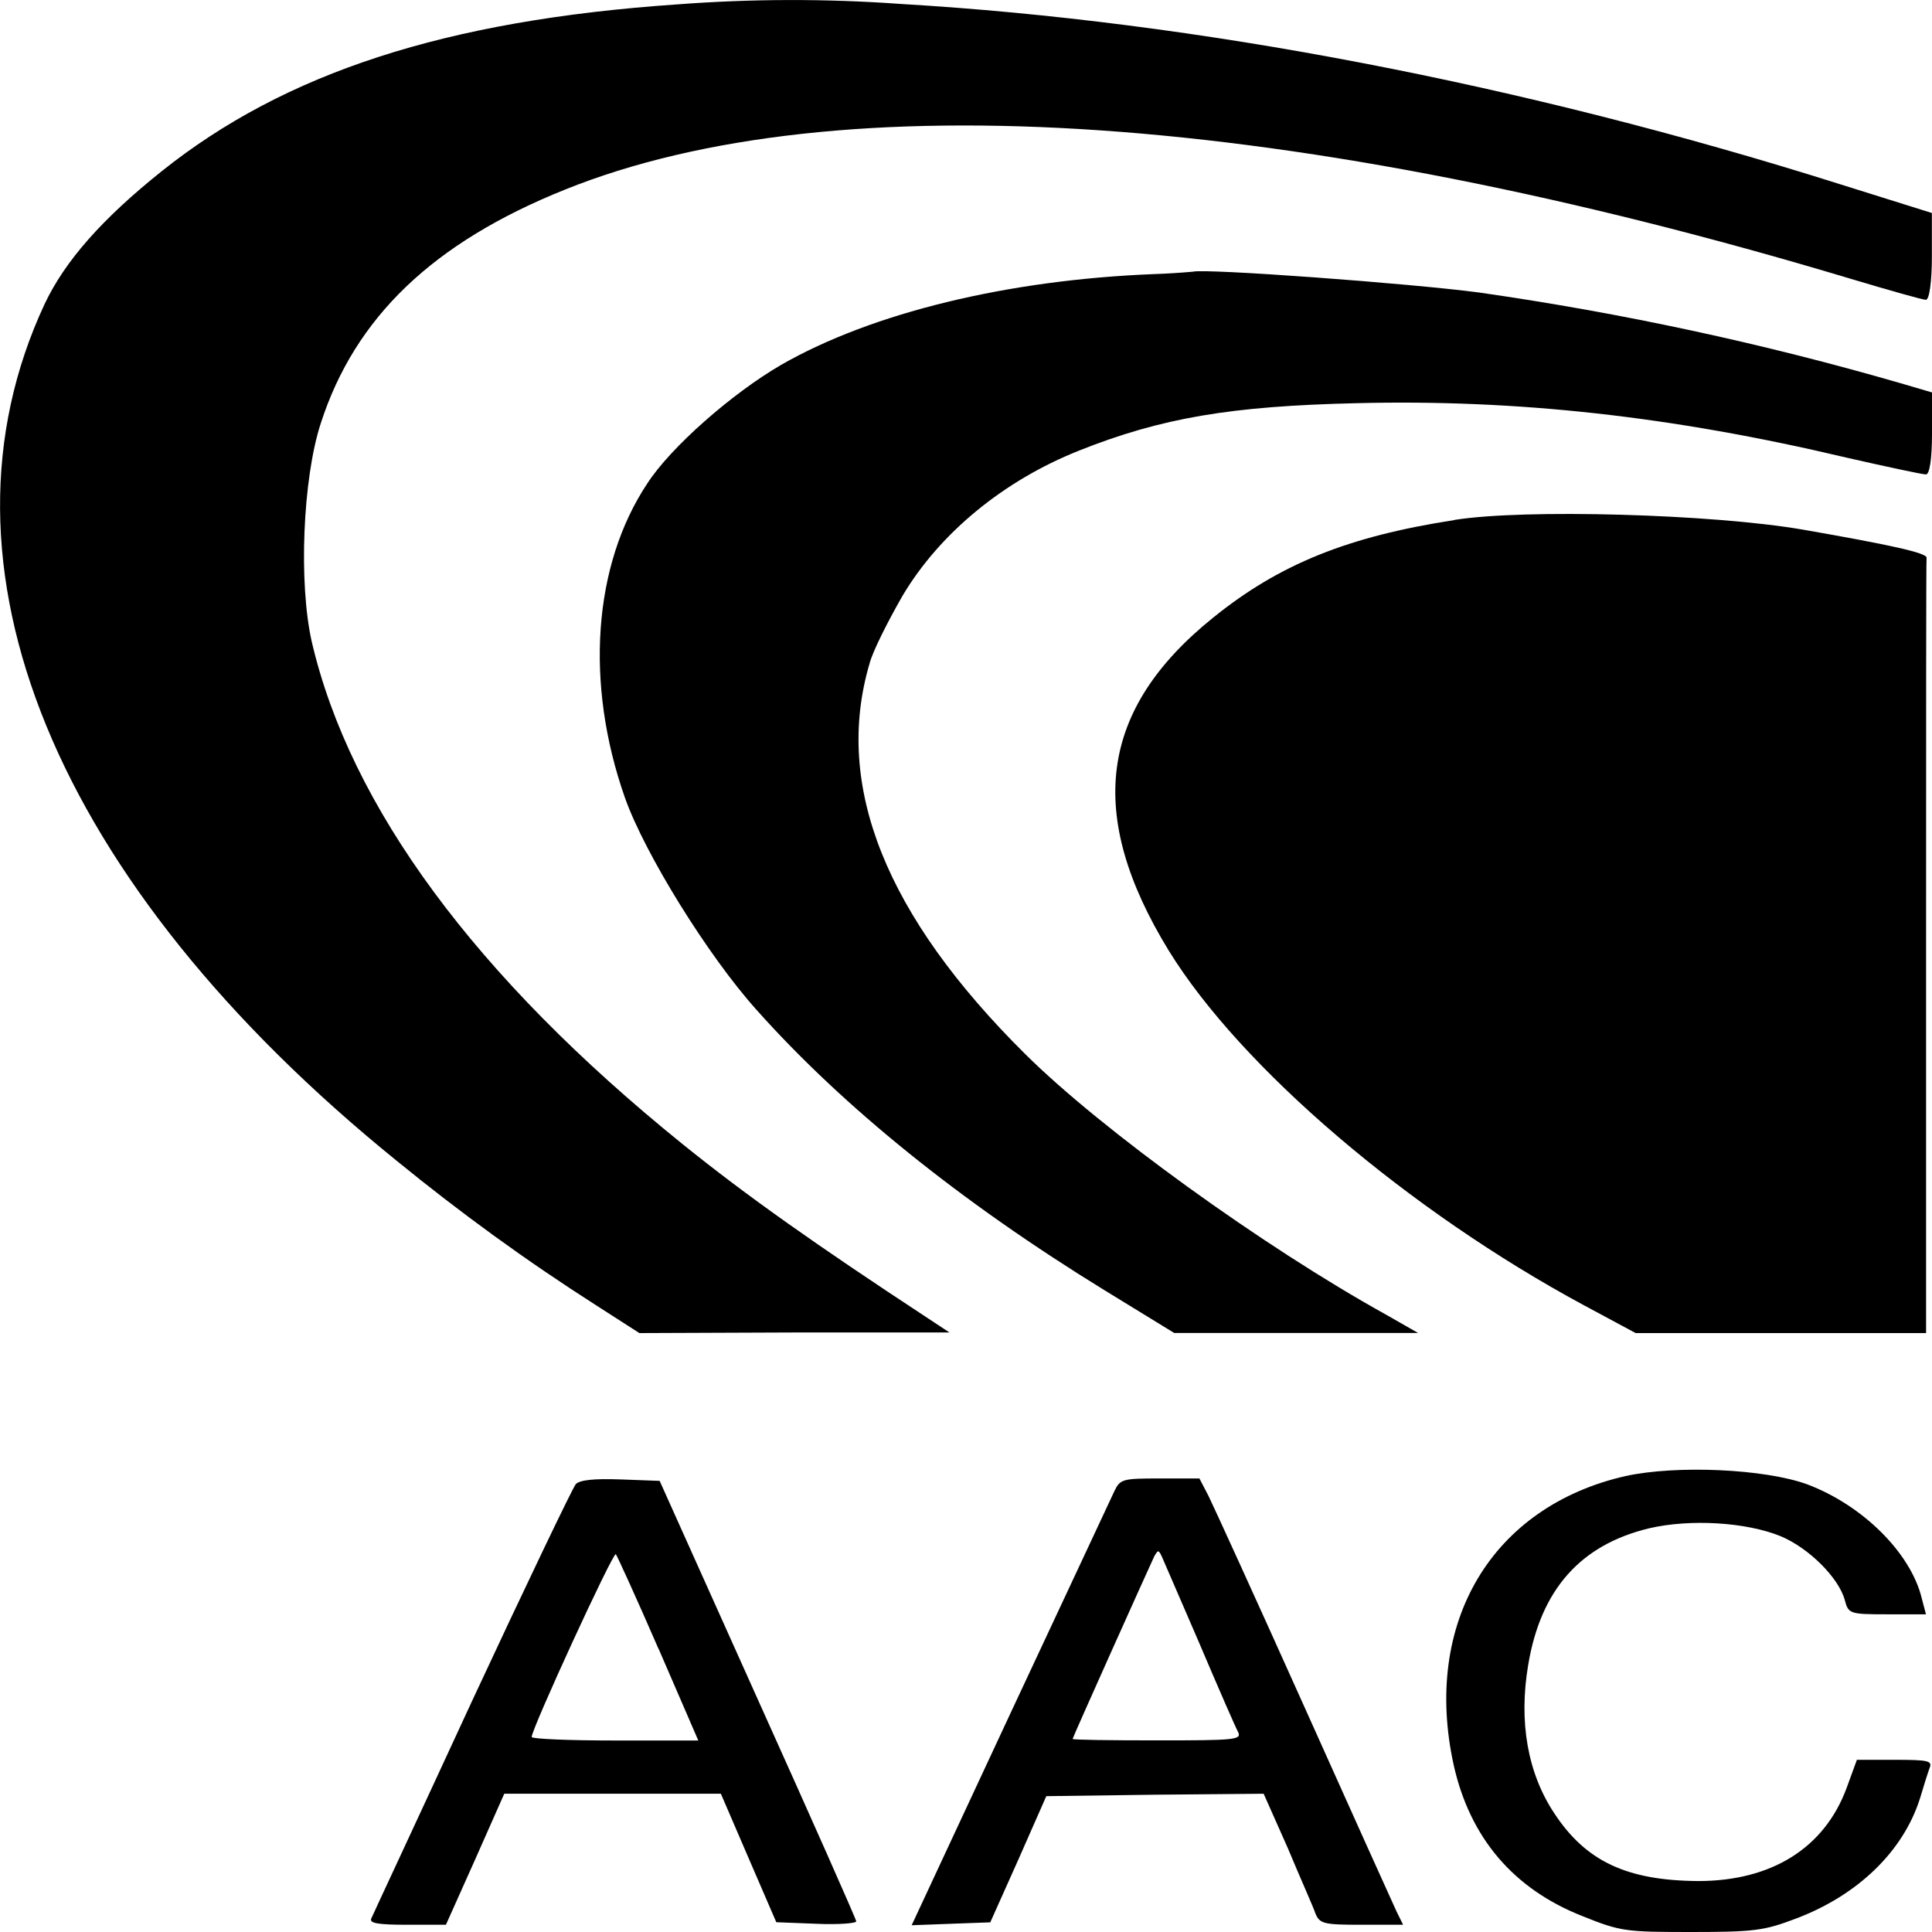
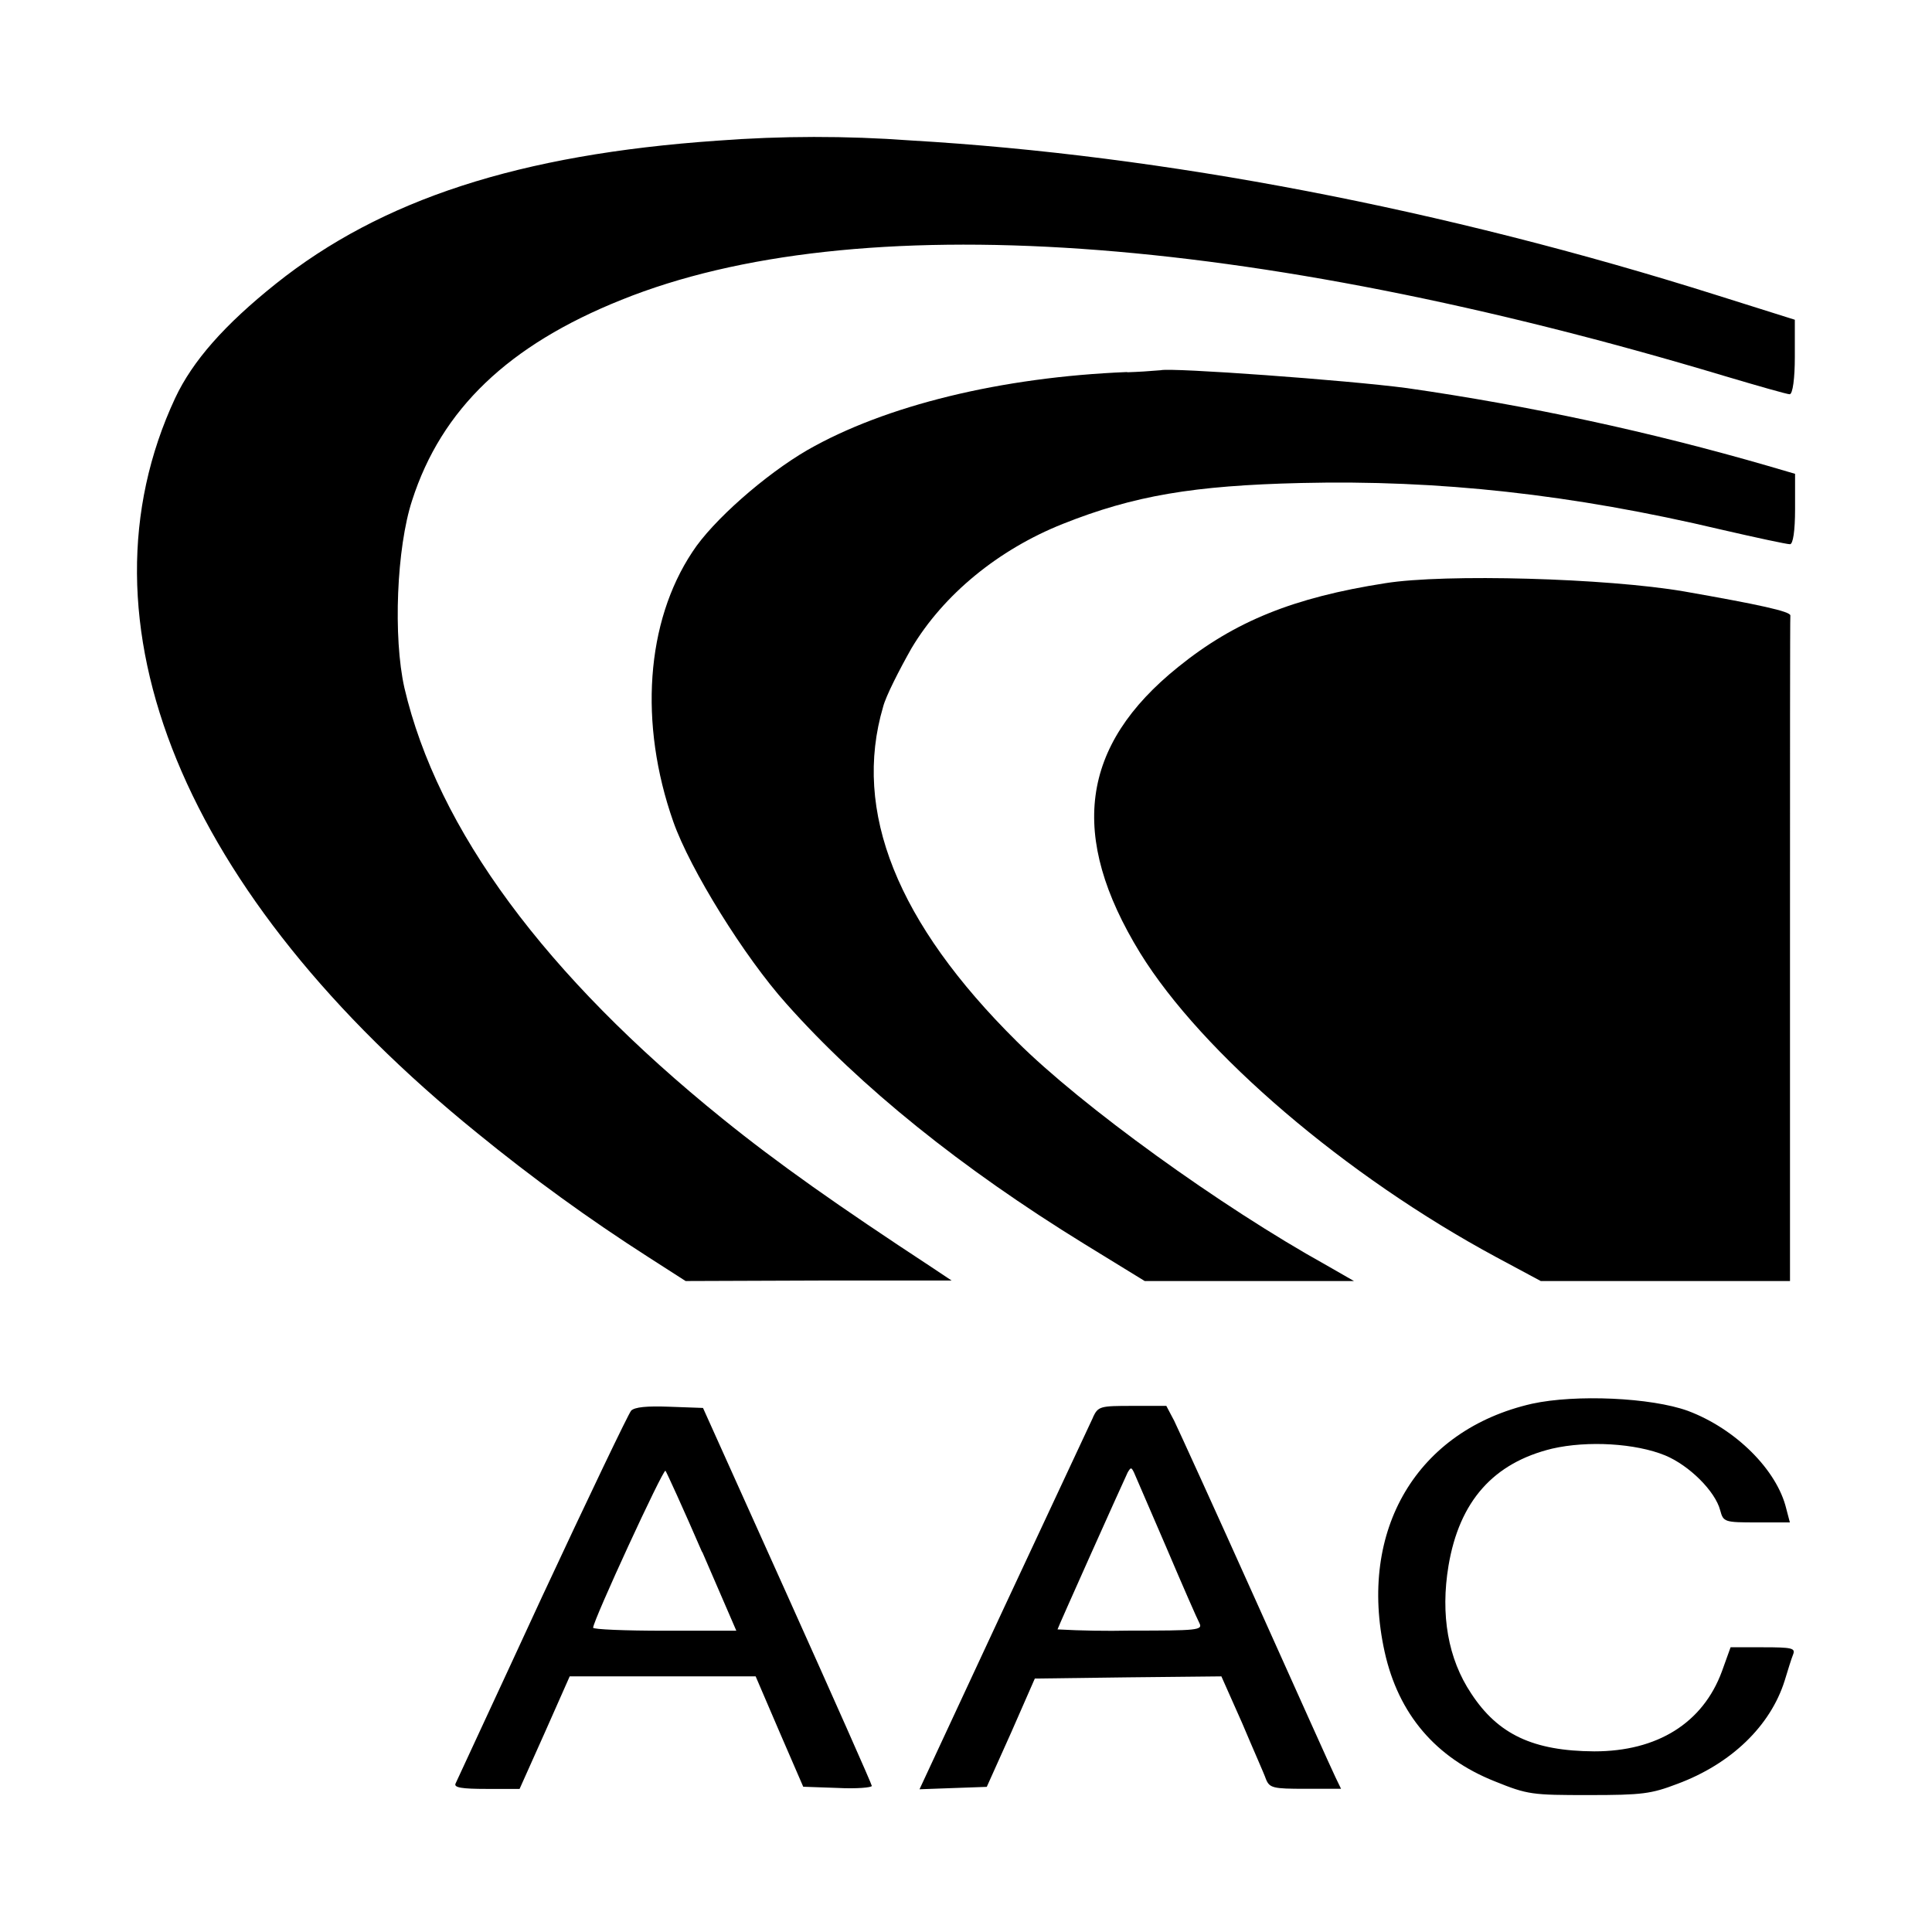
<svg xmlns="http://www.w3.org/2000/svg" version="1.0" width="16" height="16" viewBox="0 0 16 16" preserveAspectRatio="xMidYMid">
  <g style="fill:#000;stroke:none">
-     <path d="M5.599.037c-1.911.132-3.24.566-4.26 1.381-.493.394-.802.744-.97 1.101-1.006 2.157.074 4.792 2.916 7.094.532.434 1.074.828 1.652 1.197l.358.23 1.284-.005h1.284l-.194-.128c-.906-.595-1.488-1.005-2.02-1.435C3.94 8.091 2.9 6.681 2.582 5.315c-.11-.486-.075-1.35.074-1.808.284-.88.931-1.498 2.021-1.936 2.25-.908 6.037-.647 10.64.735.324.097.607.177.632.177.03 0 .05-.157.05-.358v-.361l-.756-.237C12.61.695 9.909.177 7.464.033A12.538 12.538 0 0 0 5.6.037z" />
-     <path d="M9.555 2.27c-1.214.048-2.334.321-3.085.751-.408.237-.916.683-1.11.984-.448.675-.518 1.655-.184 2.603.164.462.686 1.306 1.09 1.756.716.803 1.692 1.59 2.876 2.318l.582.357h2.02l-.268-.153c-1.02-.566-2.359-1.534-2.986-2.157-1.154-1.144-1.587-2.221-1.289-3.233.025-.1.154-.354.274-.563.308-.518.836-.952 1.458-1.2.687-.274 1.264-.37 2.3-.394 1.328-.033 2.612.108 4.055.45.334.076.632.14.662.14.03 0 .05-.128.05-.337V3.25l-.259-.076a25.604 25.604 0 0 0-3.488-.751c-.578-.077-2.275-.201-2.374-.173a5.97 5.97 0 0 1-.324.02z" />
-     <path d="M12.044 4.307c-.881.136-1.449.365-1.996.807-.946.76-1.06 1.631-.368 2.76.597.968 1.985 2.153 3.438 2.936l.428.23h2.405V7.845c0-1.756 0-3.206.004-3.226.005-.04-.308-.108-1.025-.233-.747-.129-2.31-.173-2.886-.08zm1.418 7.917c-1.11.253-1.682 1.217-1.423 2.394.134.599.492 1.024 1.065 1.25.318.128.358.132.905.132.518 0 .602-.012.856-.108.518-.193.896-.559 1.035-.997.03-.1.065-.213.08-.253.025-.06-.01-.068-.289-.068h-.313l-.085.233c-.184.498-.622.771-1.229.771-.592-.004-.93-.164-1.19-.558-.223-.334-.298-.76-.218-1.233.104-.623.433-.993 1-1.13.343-.08.806-.051 1.09.065.234.097.483.346.532.53.03.113.04.117.354.117h.318l-.035-.133c-.09-.373-.487-.77-.95-.944-.354-.128-1.08-.16-1.503-.068zm-8.694.068c-.025.028-.414.84-.861 1.8-.443.96-.822 1.771-.832 1.796-.02.04.06.052.3.052h.318l.243-.543.24-.542H5.97l.23.534.229.53.333.013c.18.008.329-.004.329-.02s-.369-.848-.816-1.84l-.812-1.808-.323-.012c-.22-.008-.339.004-.373.04zm.686 1.362.329.76H5.09c-.378 0-.687-.013-.687-.029 0-.068.672-1.53.697-1.514.01.012.17.361.353.783zm3.773-1.301-.866 1.851-.811 1.74.323-.012.328-.012.234-.523.23-.522.9-.012.9-.008.2.45c.104.25.214.494.229.542.035.085.07.093.378.093h.348l-.054-.109c-.03-.064-.374-.827-.767-1.703-.393-.876-.751-1.659-.791-1.74l-.075-.144h-.328c-.309 0-.329.004-.378.109zm.706 1.257c.155.365.299.695.319.731.035.068-.02.072-.667.072-.388 0-.702-.004-.702-.012 0-.012.617-1.386.677-1.514.03-.052.035-.052.06 0 .015.032.154.357.313.723z" />
+     <path d="M5.94 1.165c-1.641.114-2.782.487-3.657 1.186-.423.338-.688.638-.832.945-.864 1.85.063 4.113 2.502 6.088.457.373.922.71 1.418 1.028l.307.197 1.103-.004h1.1l-.165-.11c-.777-.51-1.277-.862-1.733-1.231-1.468-1.185-2.36-2.396-2.634-3.568-.094-.418-.065-1.159.064-1.552.243-.756.798-1.286 1.734-1.661 1.932-.78 5.181-.556 9.132.63.279.083.521.152.542.152.026 0 .043-.135.043-.307v-.31l-.648-.204c-2.26-.714-4.578-1.159-6.676-1.281a10.761 10.761 0 0 0-1.6.002Z" />
+     <path d="M9.335 3.081c-1.043.042-2.004.277-2.648.646-.35.203-.786.586-.953.844-.385.58-.444 1.421-.158 2.234.14.397.59 1.121.936 1.507.613.69 1.453 1.365 2.468 1.99l.5.307h1.733l-.23-.132c-.875-.486-2.025-1.317-2.562-1.852-.99-.981-1.363-1.906-1.107-2.773.022-.086.133-.304.235-.484.265-.444.718-.816 1.252-1.029.59-.235 1.084-.318 1.974-.339 1.14-.027 2.242.093 3.48.386.286.066.542.121.569.121.025 0 .042-.11.042-.29v-.293l-.222-.065a21.976 21.976 0 0 0-2.993-.645c-.497-.066-1.953-.171-2.038-.148a5.123 5.123 0 0 1-.278.017Z" />
+     <path d="M11.471 4.83c-.756.118-1.244.314-1.713.693-.812.652-.91 1.4-.316 2.369.512.83 1.703 1.848 2.951 2.52l.367.197h2.064V7.867c0-1.507 0-2.752.003-2.769.005-.034-.264-.092-.88-.2-.64-.11-1.981-.148-2.476-.068Zm1.217 6.795c-.953.217-1.444 1.045-1.221 2.055.114.515.422.878.914 1.073.272.11.307.113.776.113.445 0 .517-.01.735-.093.444-.165.77-.479.888-.855.026-.086.056-.183.07-.217.02-.052-.01-.059-.25-.059h-.268l-.072.2c-.158.428-.535.662-1.056.662-.507-.003-.798-.14-1.02-.479-.192-.287-.256-.652-.188-1.059.09-.534.372-.851.858-.969.295-.068.692-.044.936.056.2.083.415.297.456.455.026.097.035.1.304.1h.273l-.03-.114c-.077-.32-.418-.661-.815-.81-.304-.11-.927-.138-1.29-.059zm-7.462.059c-.021.023-.355.72-.739 1.544-.38.824-.705 1.52-.714 1.542-.017.034.051.045.258.045h.272l.209-.467.206-.465h1.54l.197.459.197.455.286.01c.153.008.282-.003.282-.017 0-.013-.317-.727-.7-1.579l-.698-1.551-.277-.01c-.188-.007-.29.002-.32.034Zm.59 1.169.282.652h-.596c-.324 0-.59-.011-.59-.025 0-.059.578-1.313.599-1.3.009.011.146.31.303.673zm3.237-1.117-.743 1.589-.695 1.493.276-.01.281-.01.202-.45.196-.447.773-.01.772-.008.172.387c.09.214.184.424.197.464.03.074.06.08.325.08h.297l-.045-.093c-.027-.054-.321-.71-.659-1.462-.337-.751-.644-1.423-.678-1.493l-.065-.123h-.282c-.265 0-.282.003-.325.093zm.606 1.079c.133.313.257.596.274.627.03.059-.018.062-.573.062a7.99 7.99 0 0 1-.602-.01c0-.01.529-1.19.581-1.3.026-.044.03-.044.052 0z" />
  </g>
</svg>
